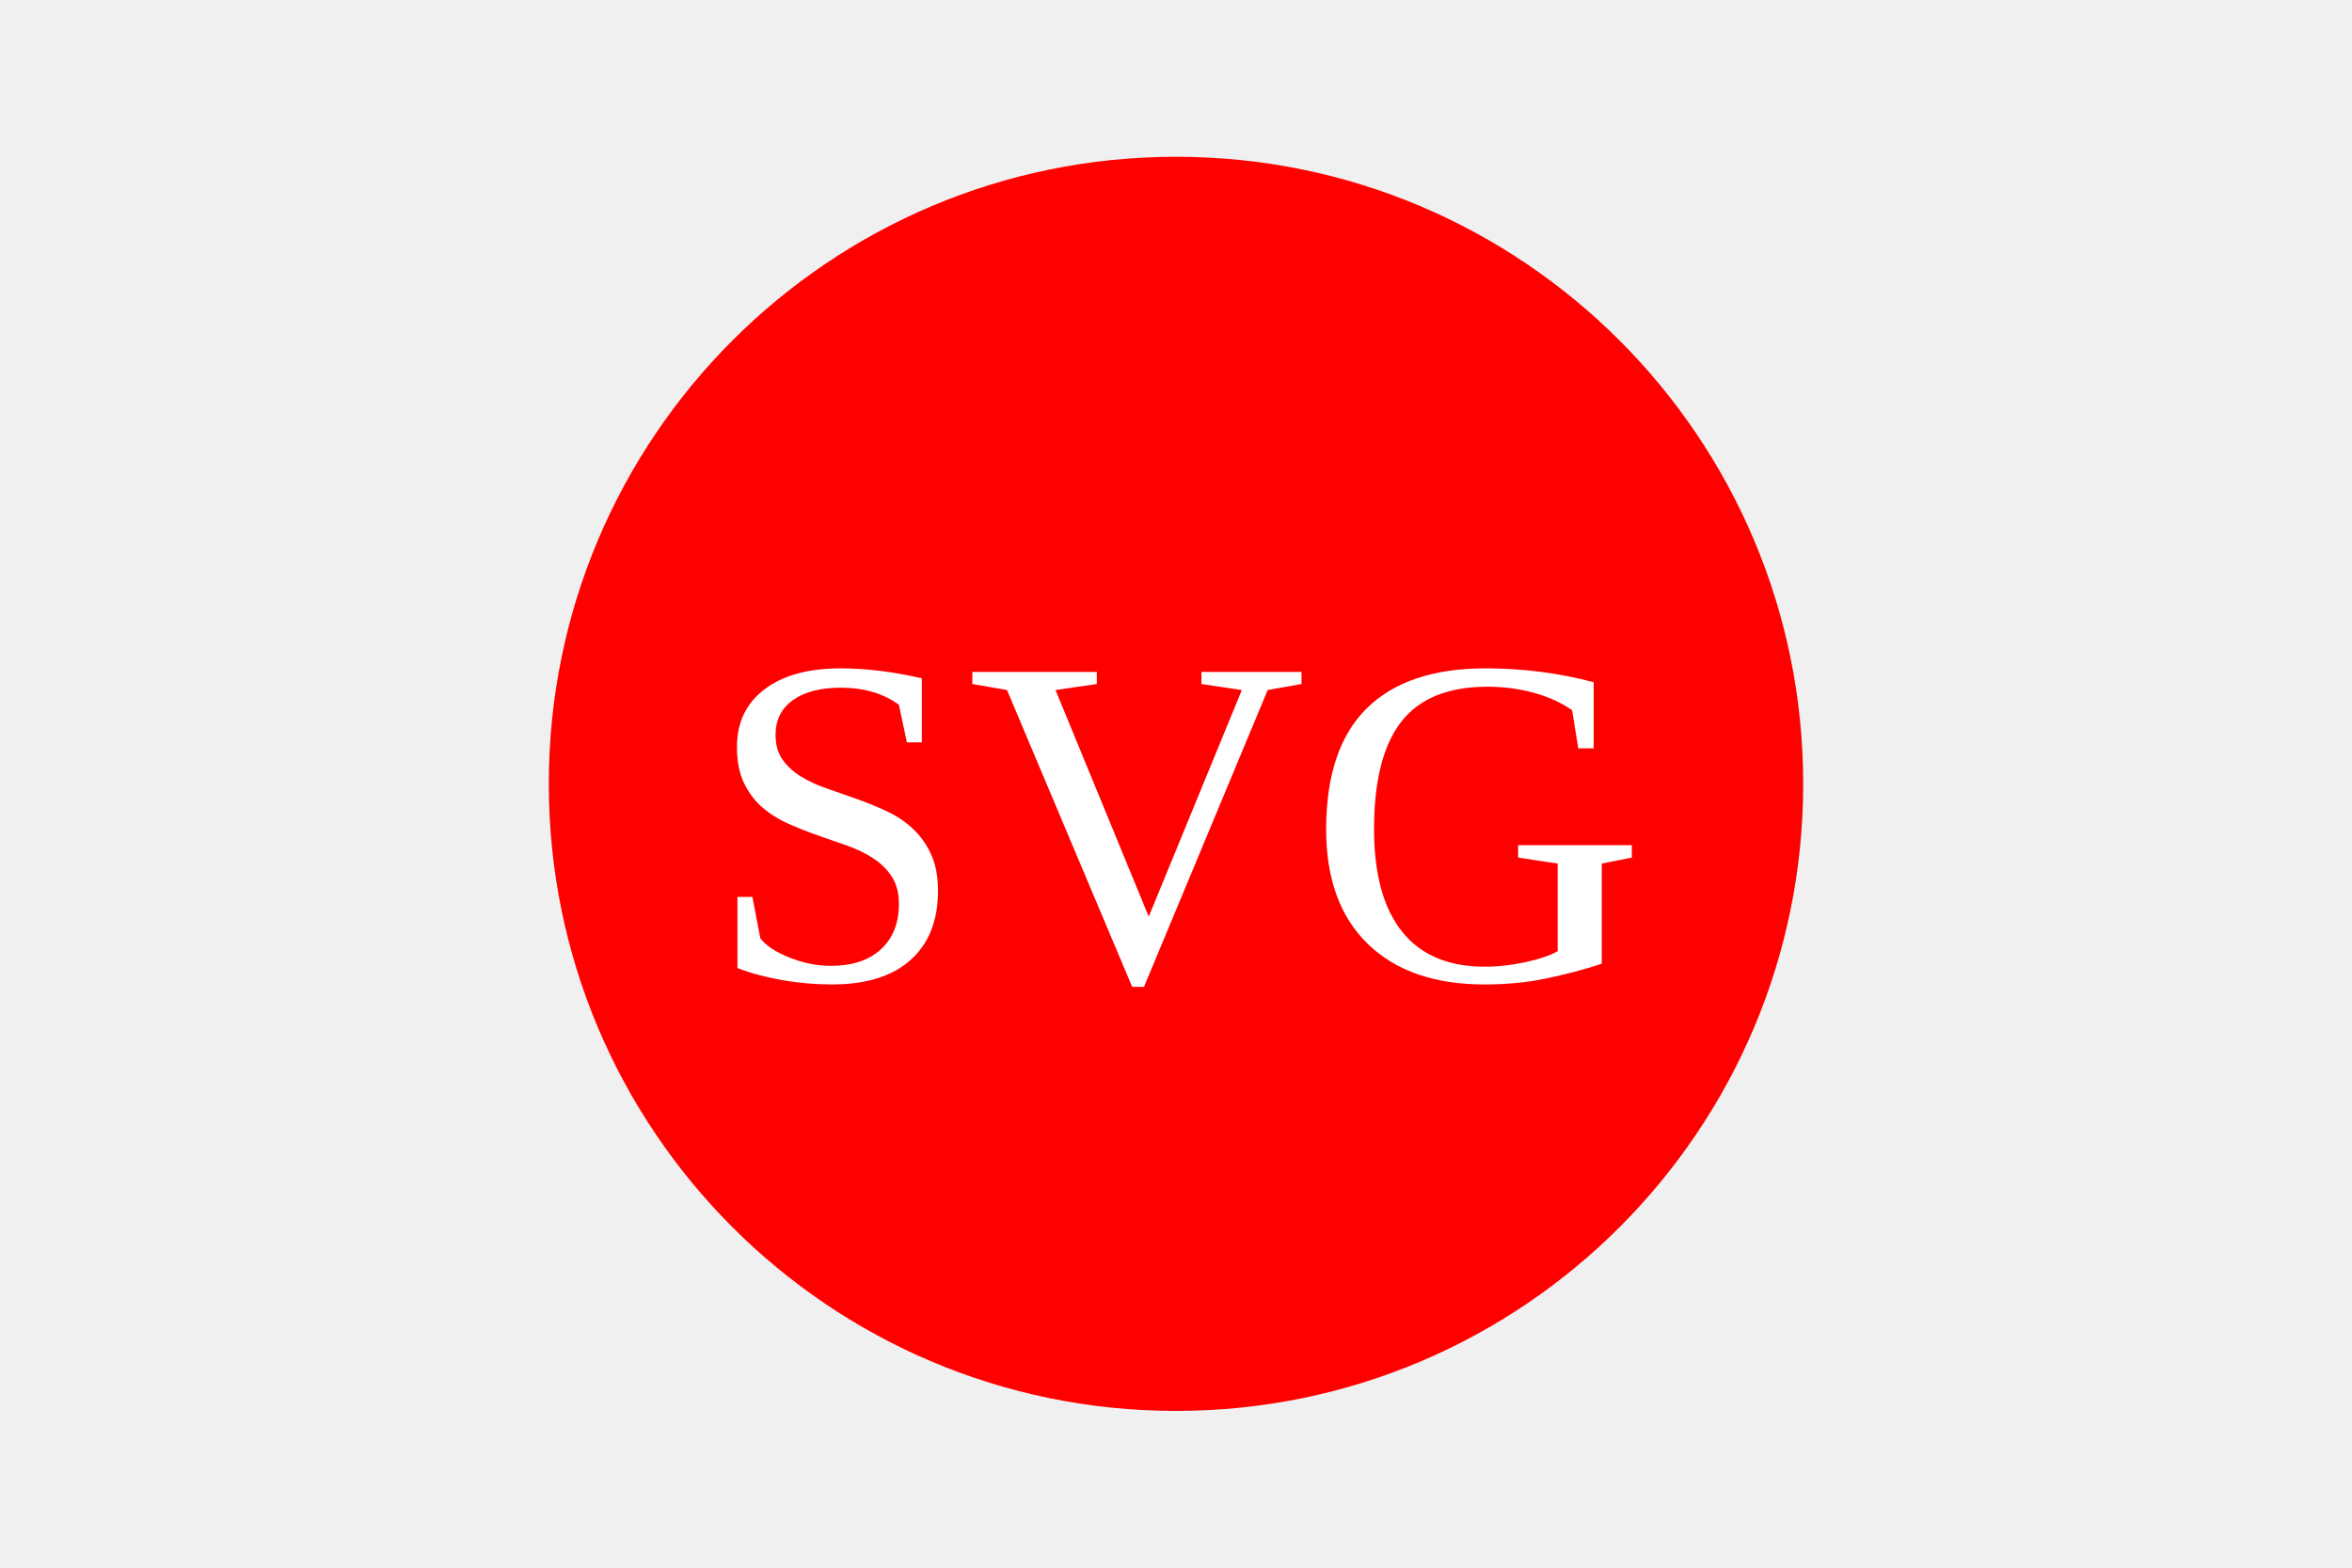
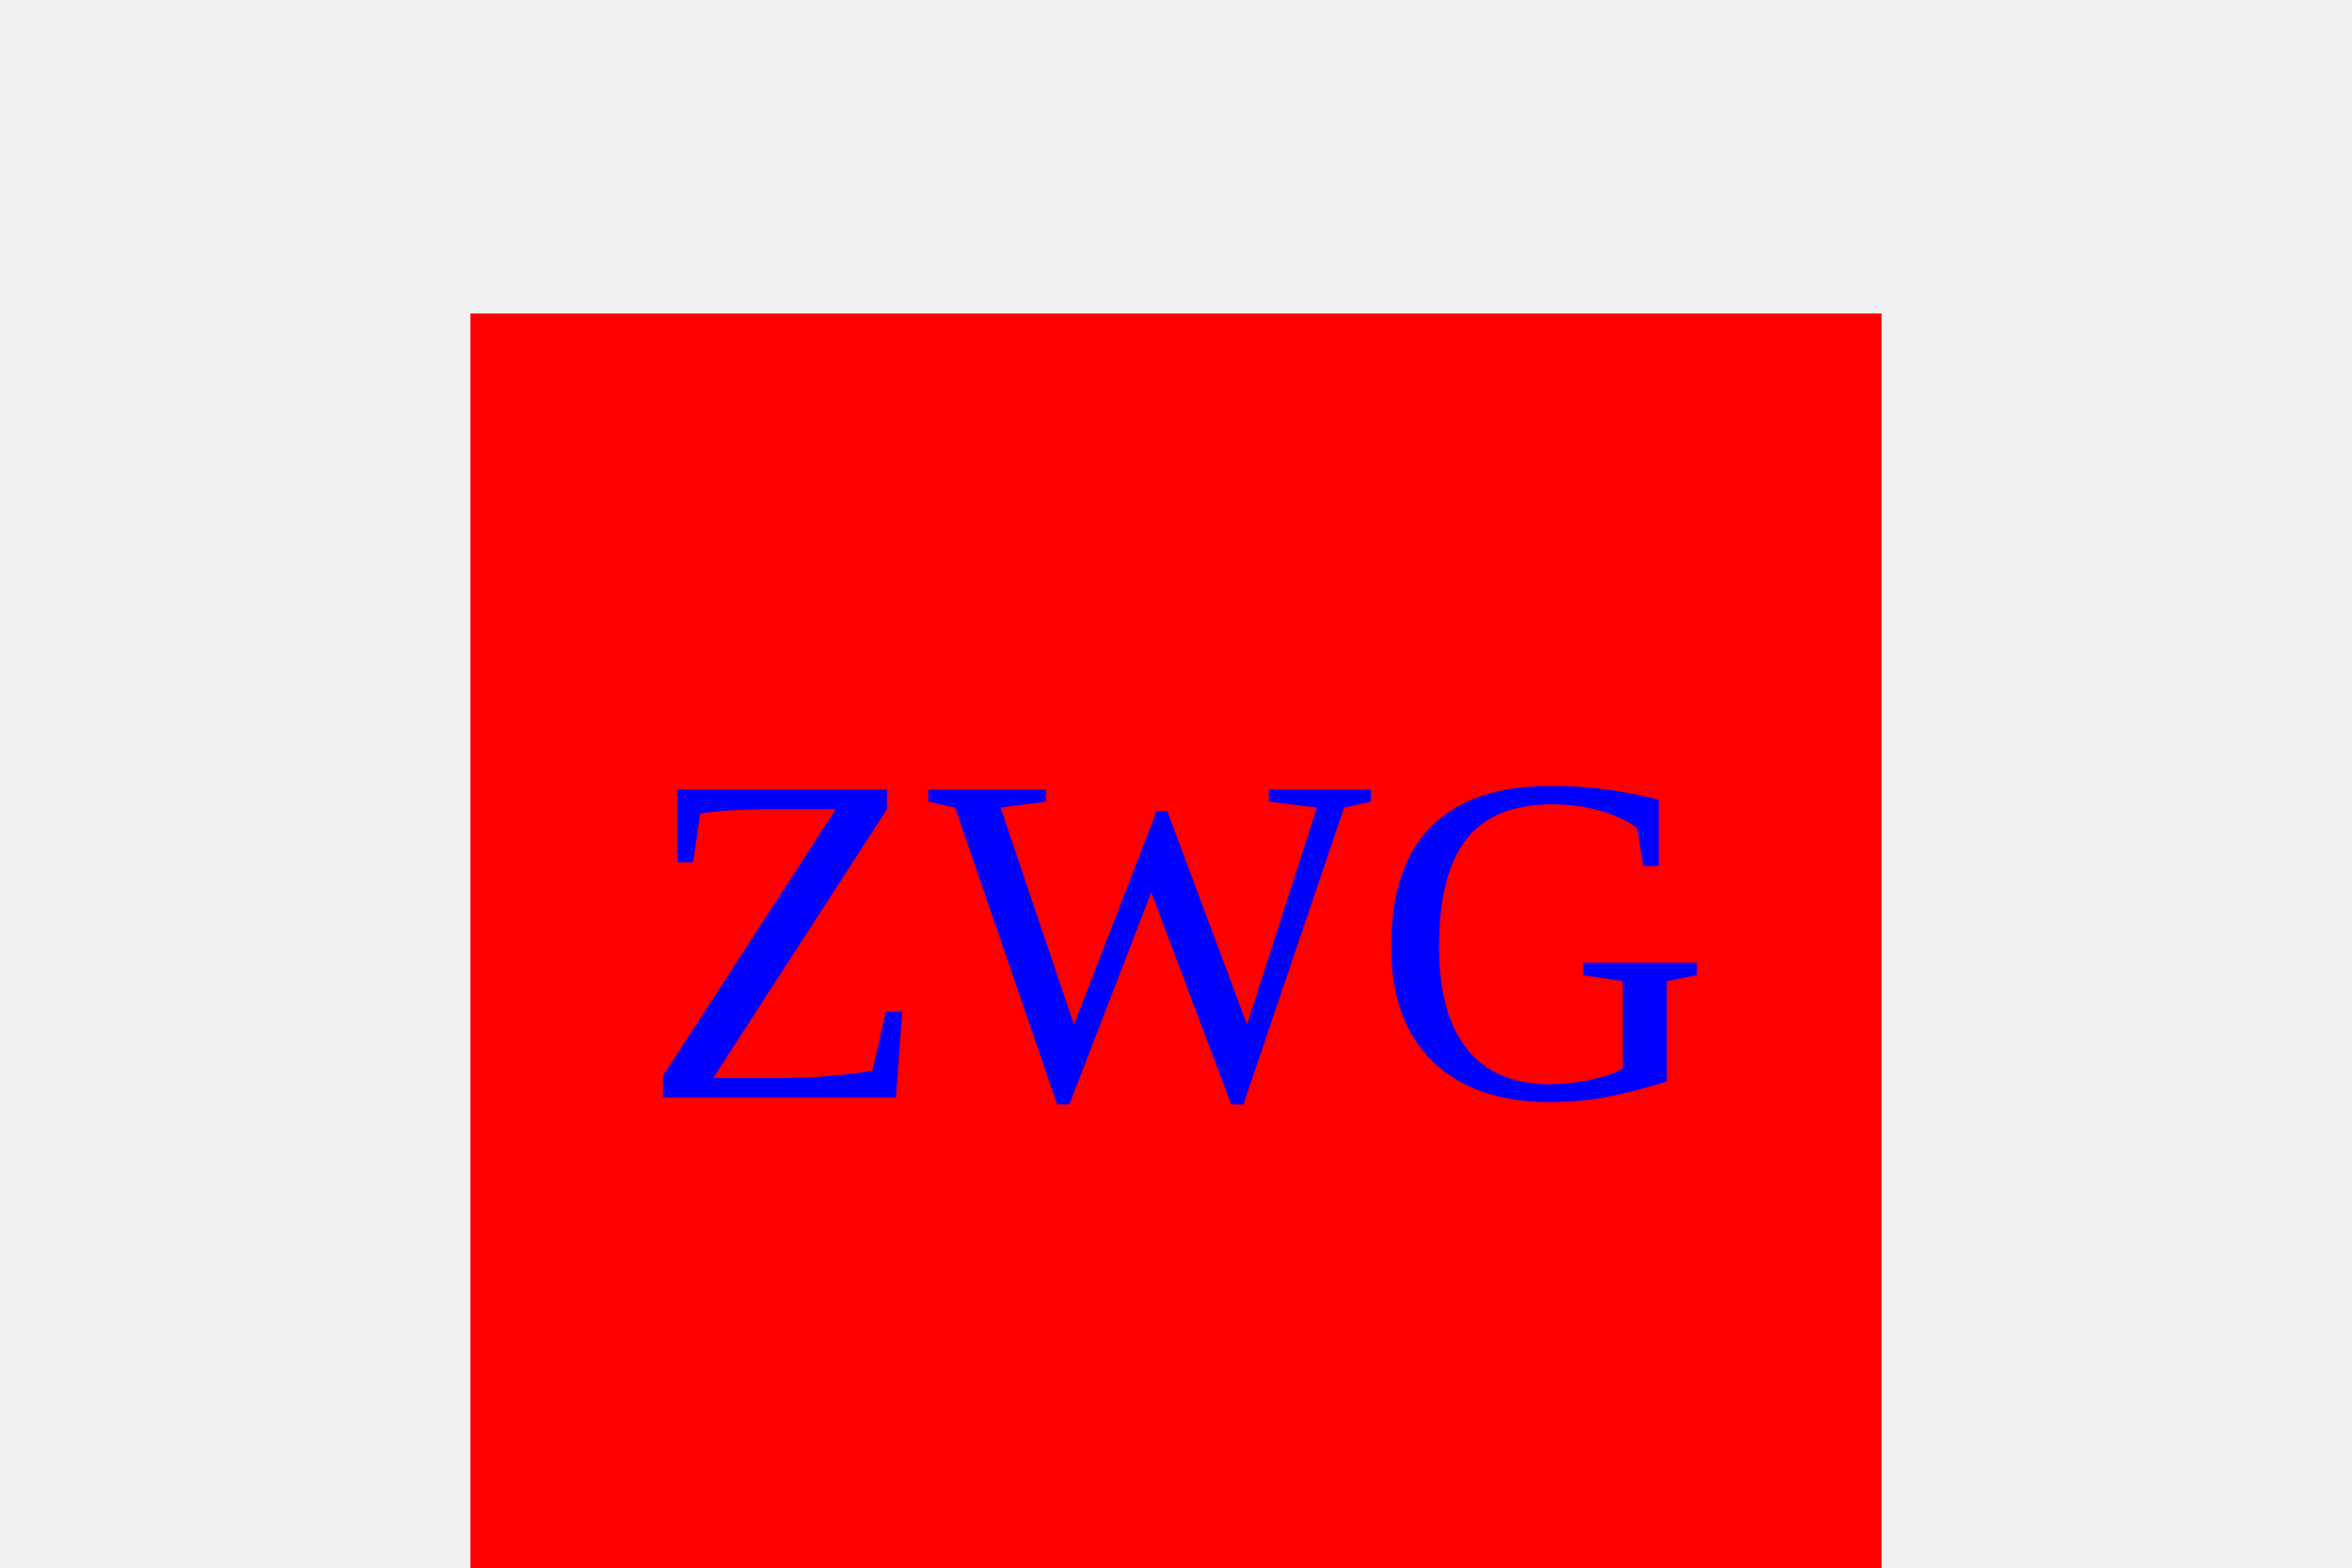
<svg xmlns="http://www.w3.org/2000/svg" version="1.1" width="300" height="200">
-   <circle cx="150" cy="100" r="80" fill="red" />
-   <text x="150" y="125" font-size="60" text-anchor="middle" fill="white">SVG</text>
+   <rect x="60" y="40" width="180" height="180" fill="red" />
+   <text x="150" y="140" font-size="60" text-anchor="middle" fill="blue">ZWG</text>
</svg>
